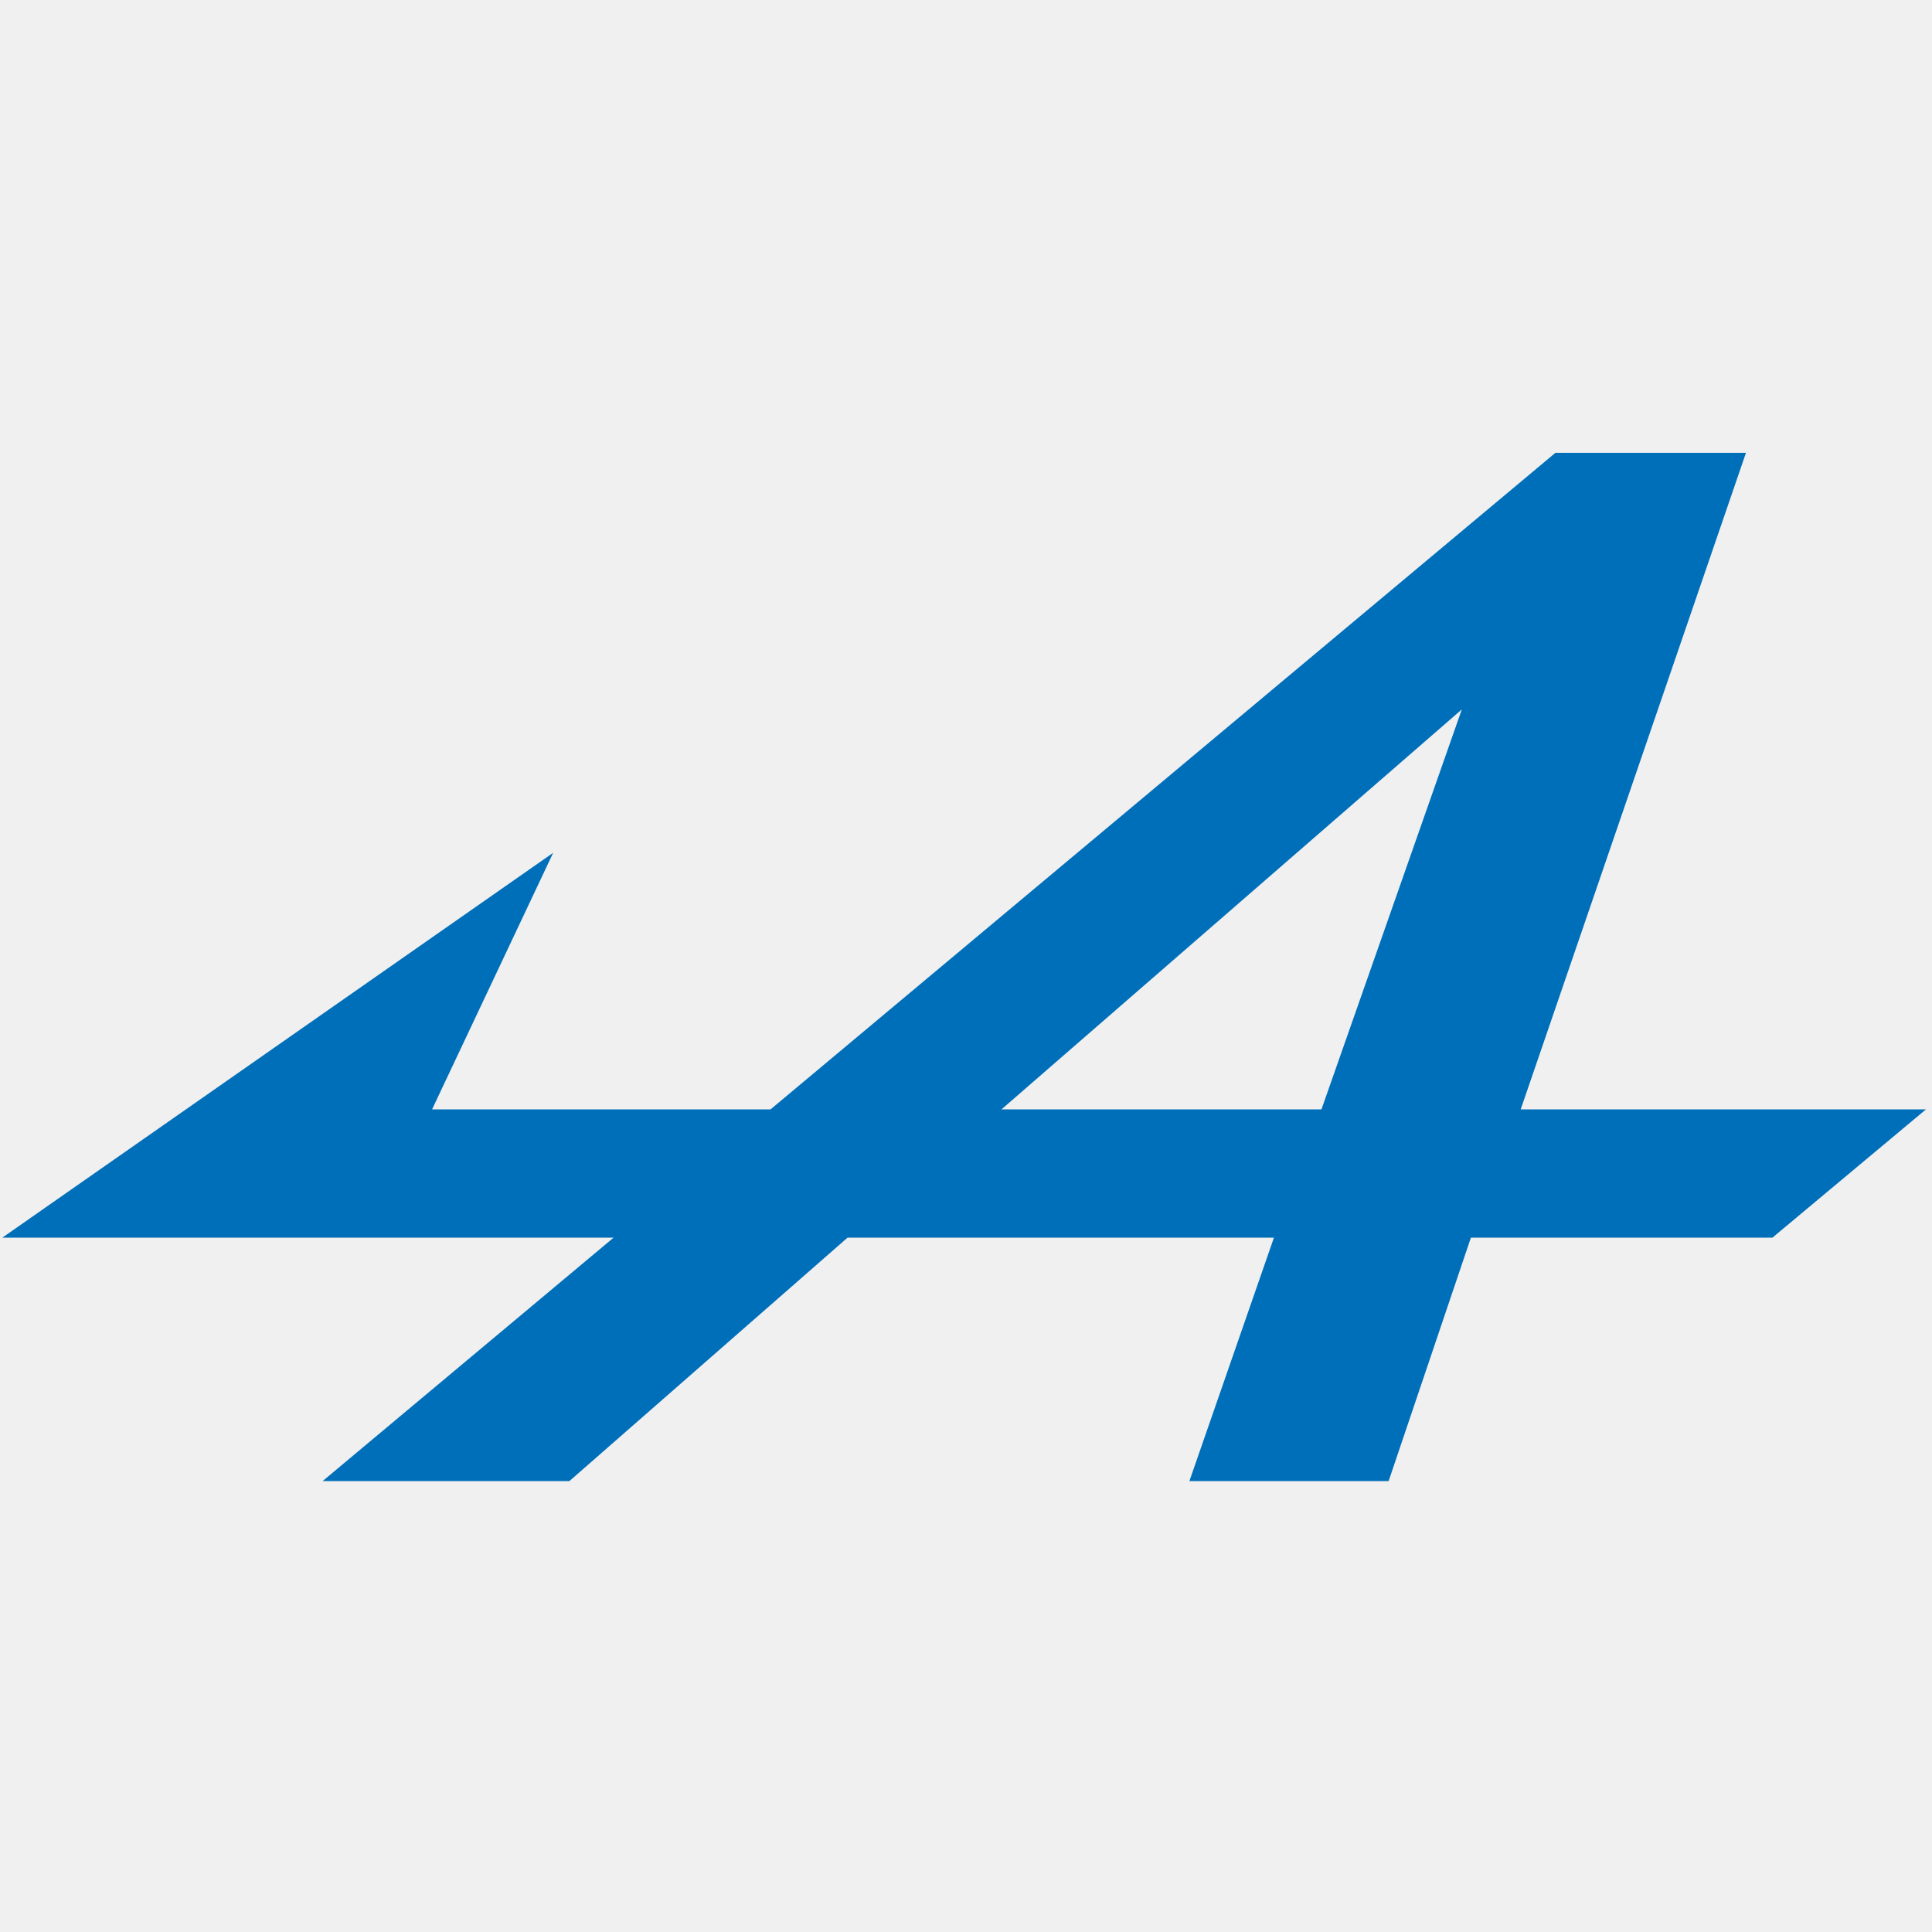
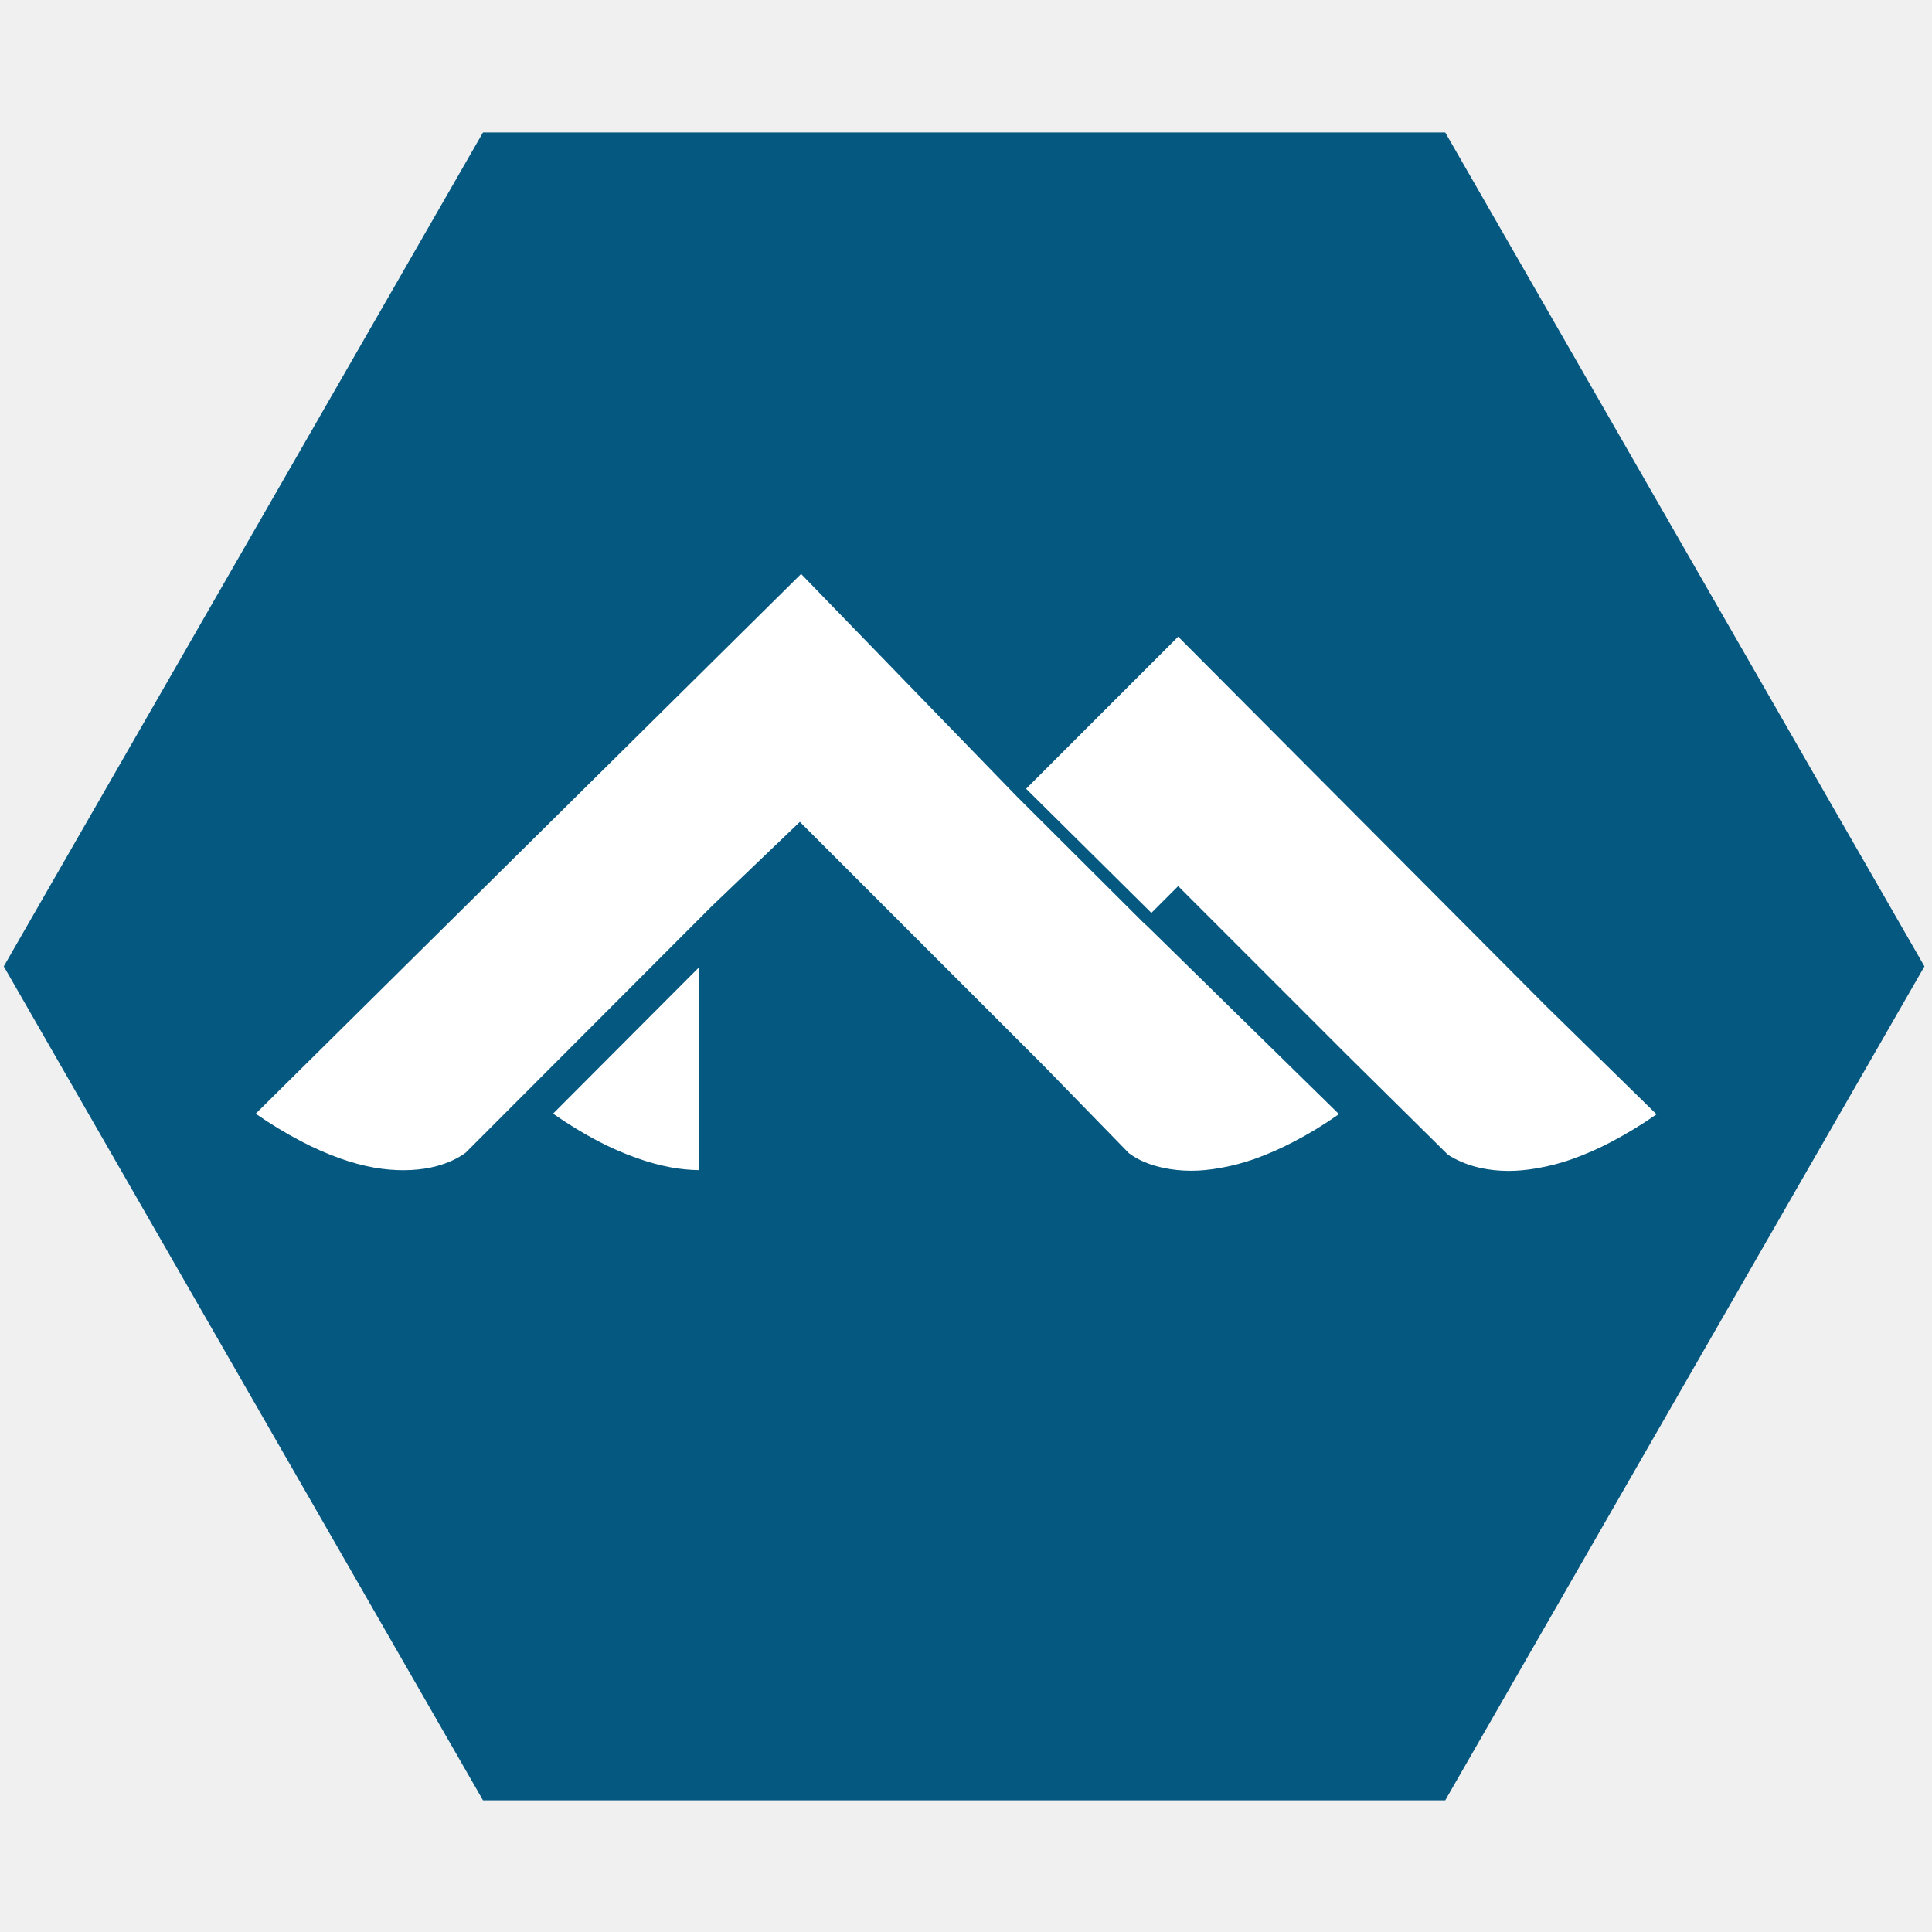
<svg xmlns="http://www.w3.org/2000/svg" width="512" height="512" version="1.1" viewBox="0 0 512 512">
-   <path d="m403 294 59.7-174h-50.5l-208 174h-89.7l32.1-68-146 102h162l-77.1 64.5h65.4l73.7-64.5h113l-22.4 64.5h52.8l21.8-64.5h79.9l40.7-34zm-52.8 0h-84.8l122-106" fill="#006fba" />
+   <path d="m180 141h149s125 45.4 125 185l-397-0.457c0-147 124-184 124-184z" fill="#fff" />
+   <path d="m128 35.1-127 221 127 221h255l127-221-127-221zm84.3 117 57.3 59.1 34 33.9 0.043-0.043 51.2 50.2c-4.25 2.98-8.2 5.36-12 7.31a79.8 79.8 0 0 1-10.5 4.61 57.4 57.4 0 0 1-9.03 2.36c-2.78 0.489-5.31 0.722-7.61 0.722-2.76 0-5.14-0.298-7.18-0.722a28 28 0 0 1-5.1-1.53 20.2 20.2 0 0 1-4.25-2.4l-22.6-23.2-64.6-64.6-23.4 22.4-65.2 65.3a20.7 20.7 0 0 1-4.25 2.36 27.1 27.1 0 0 1-5.04 1.55c-2.04 0.425-4.44 0.701-7.18 0.701-2.3 0-4.82-0.191-7.61-0.659a57.4 57.4 0 0 1-9.03-2.42 79.6 79.6 0 0 1-10.5-4.61 111 111 0 0 1-12-7.29zm100 16.7 97.3 97.7 29.4 28.8a111 111 0 0 1-12 7.31 79.3 79.3 0 0 1-10.5 4.61 57.3 57.3 0 0 1-9.05 2.36c-2.76 0.489-5.33 0.722-7.65 0.722-2.74 0-5.12-0.298-7.16-0.722a27.3 27.3 0 0 1-8.18-3.1c-0.701-0.425-1.06-0.765-1.13-0.85l-26.2-25.9-44.9-44.9-7.1 7.1-33.2-32.9 40.3-40.3zm-127 87.6v53.7a45.2 45.2 0 0 1-7.56-0.744 58.8 58.8 0 0 1-8.97-2.46 78.8 78.8 0 0 1-10.4-4.55 111 111 0 0 1-11.8-7.22l38.7-38.8z" fill="#055880" />
</svg>
